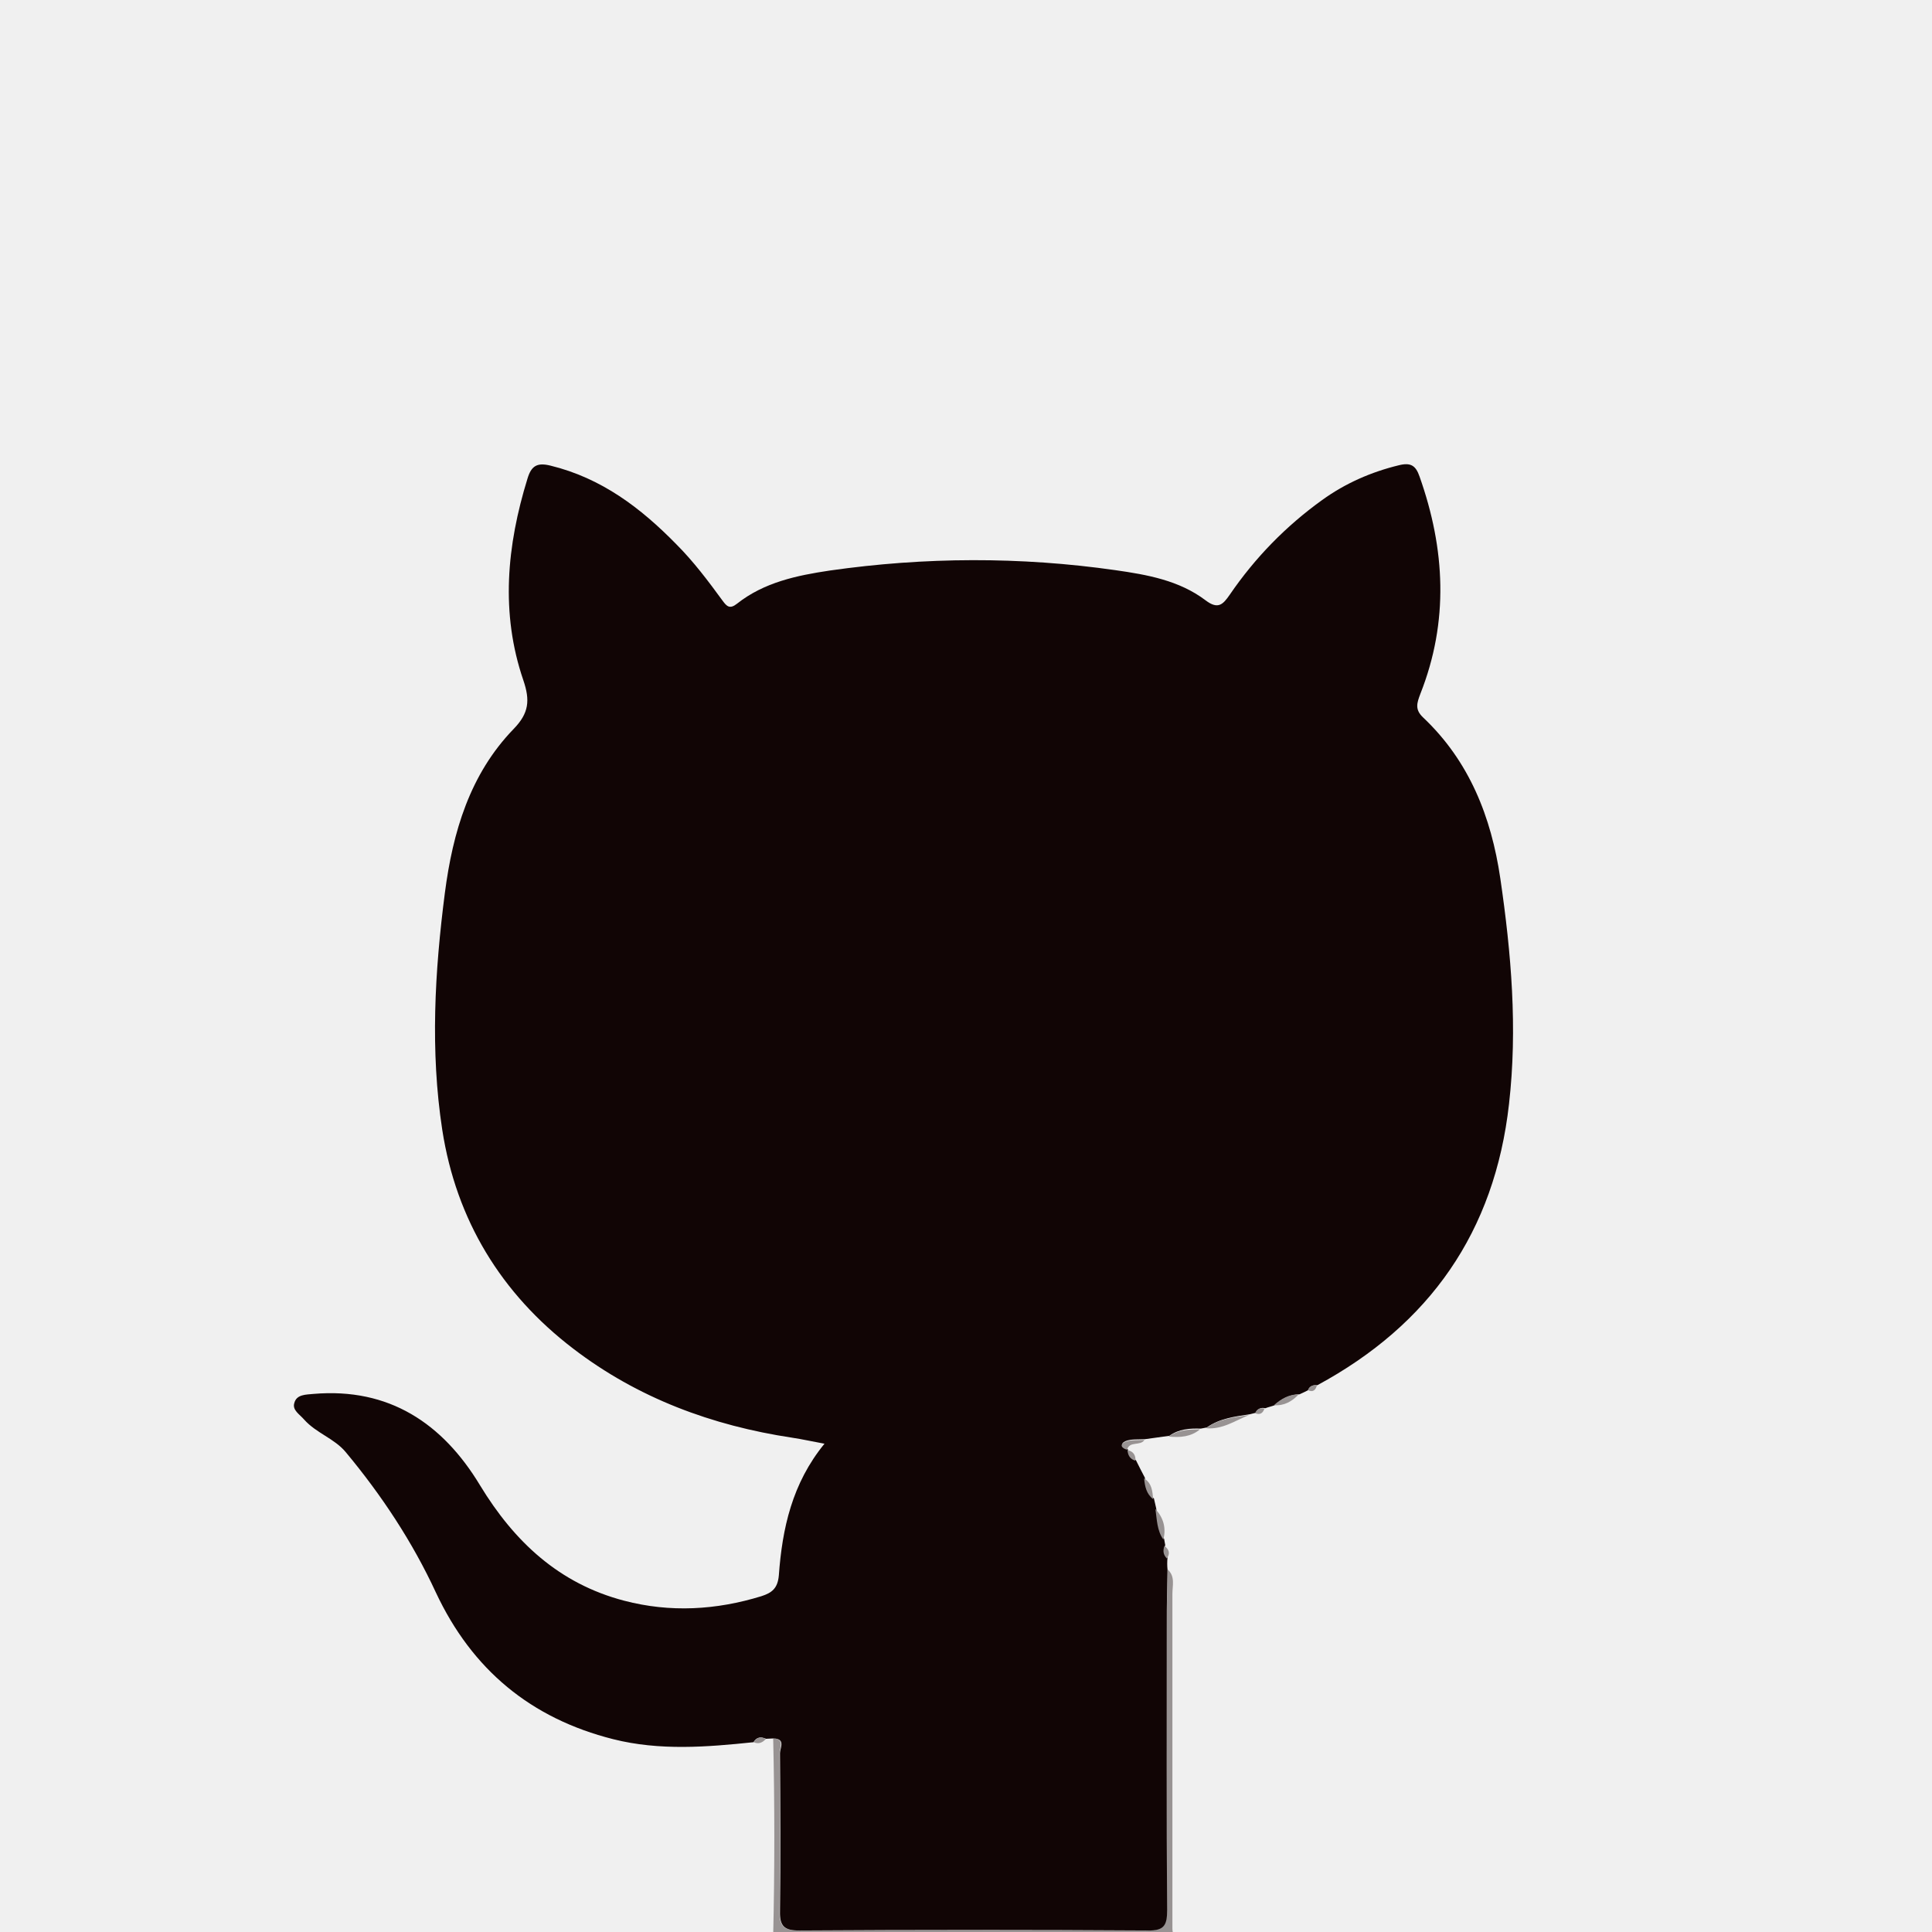
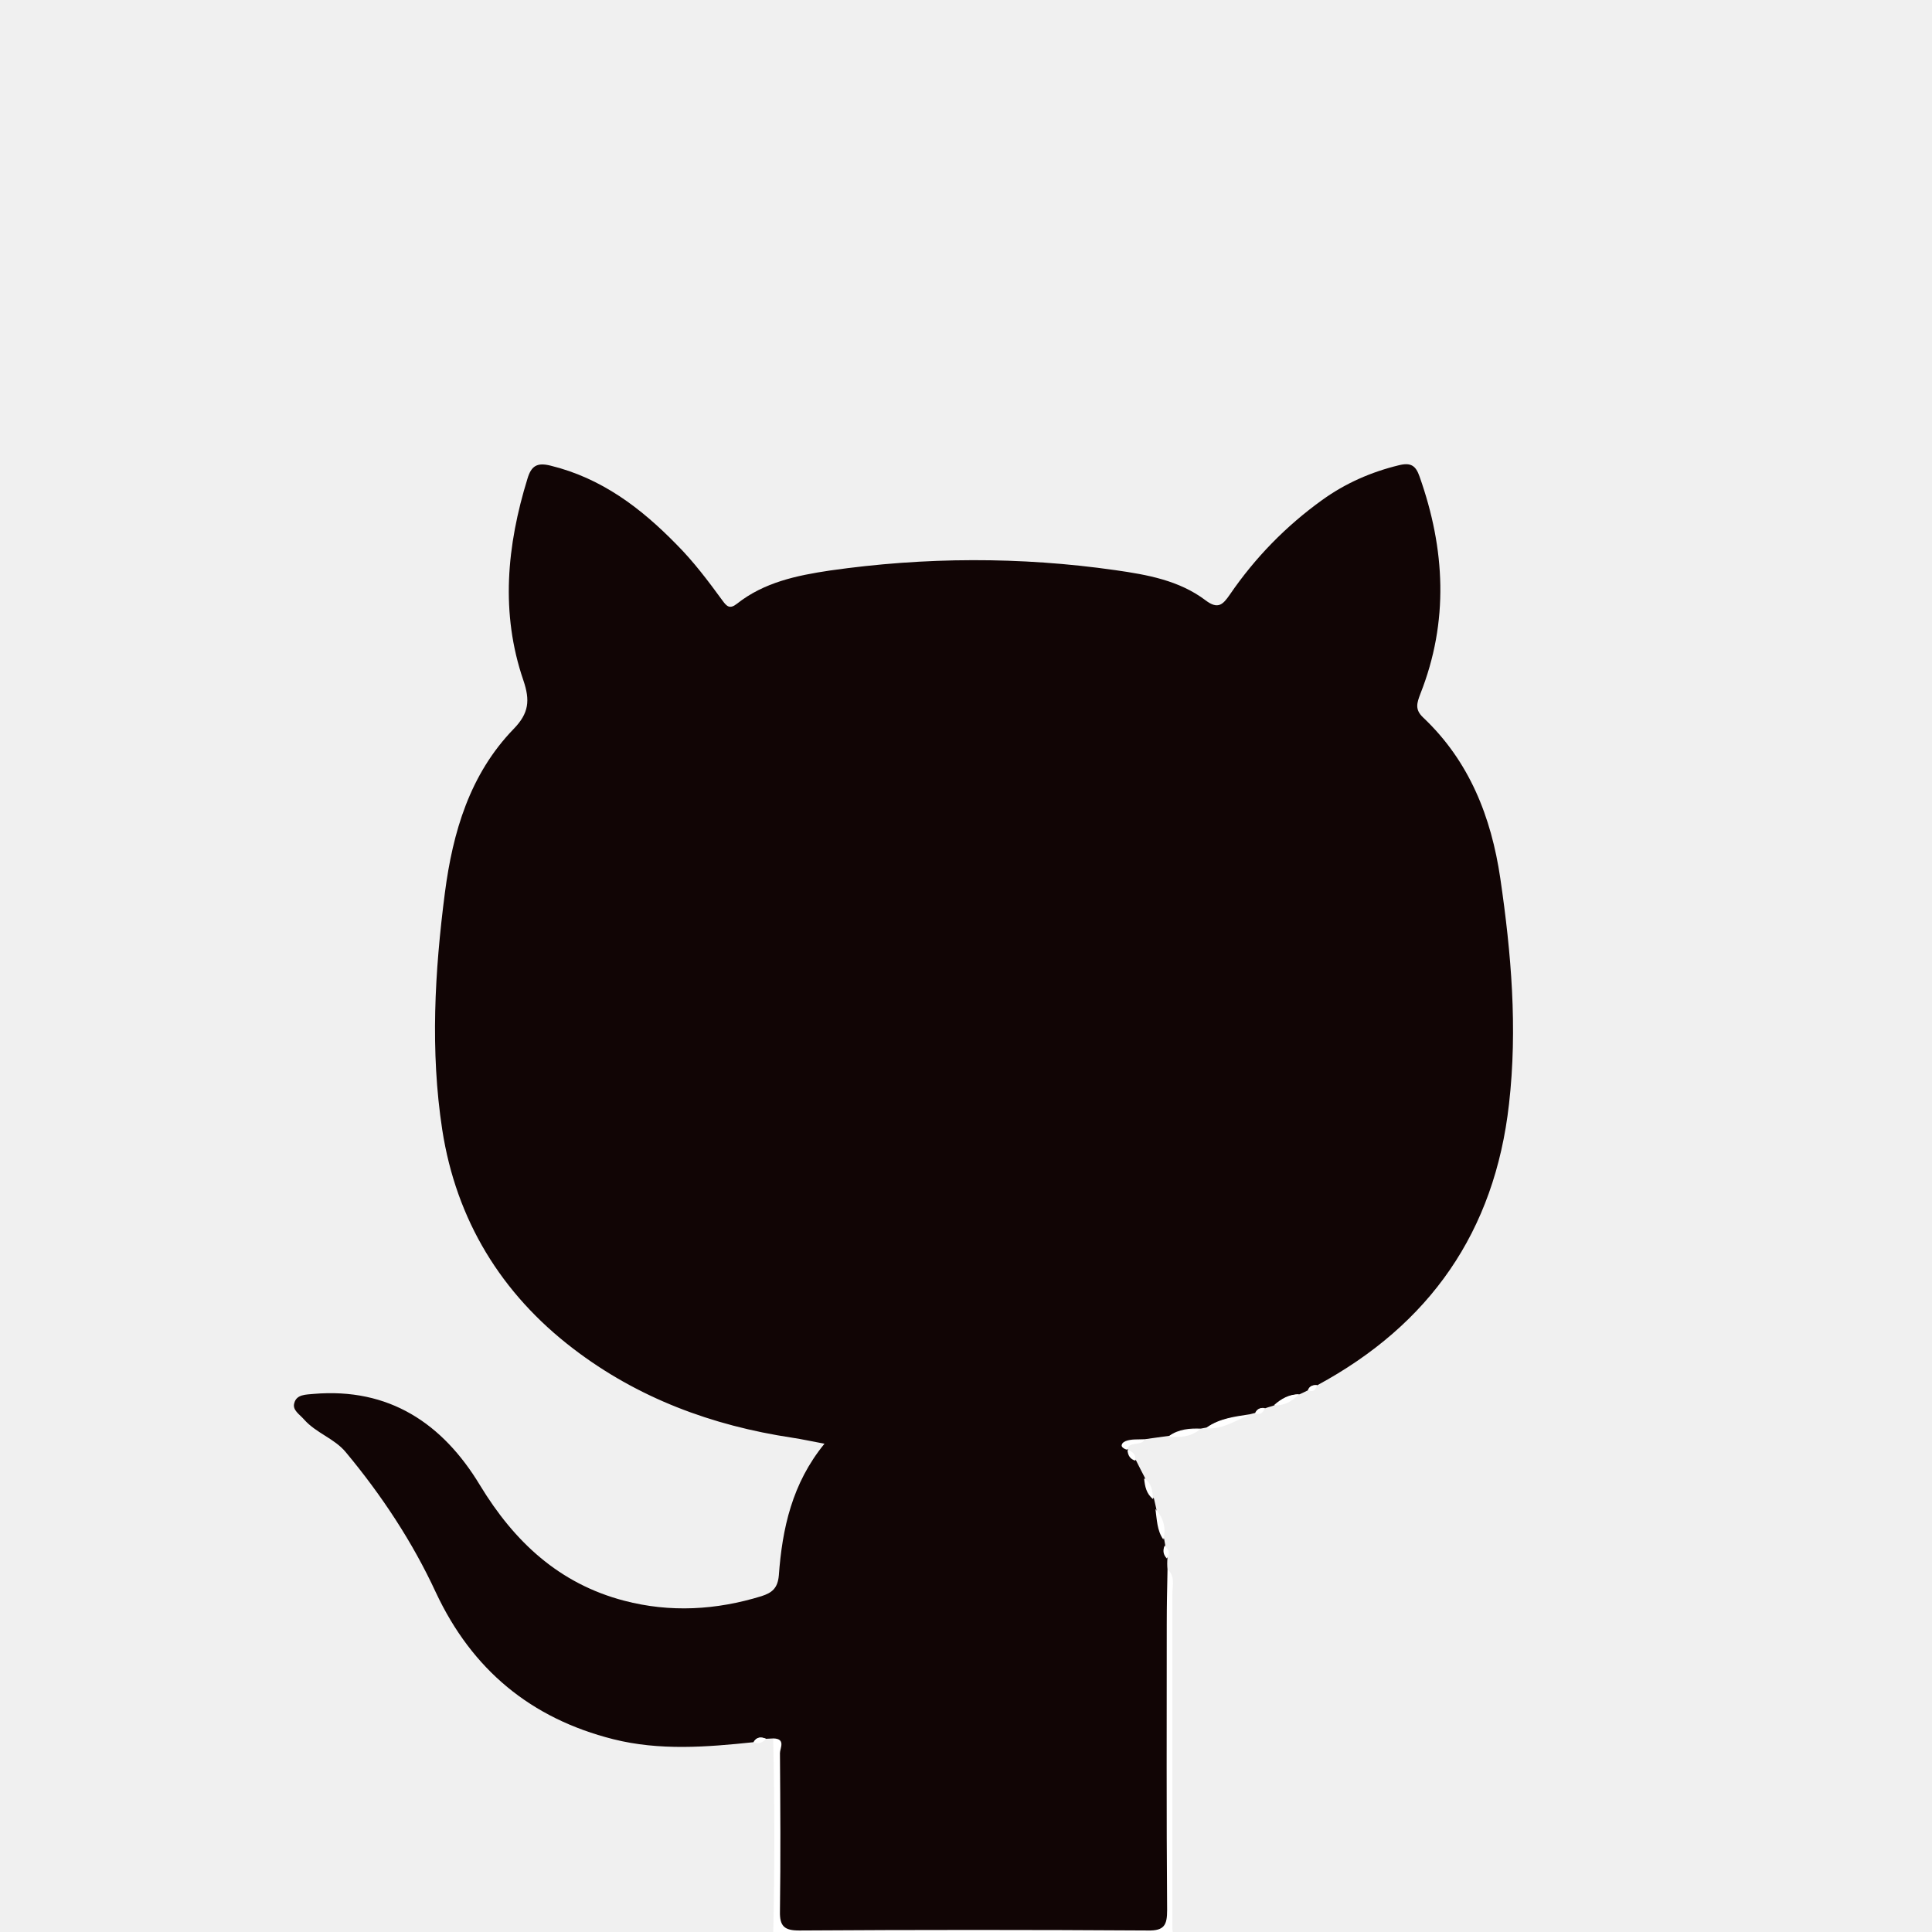
<svg xmlns="http://www.w3.org/2000/svg" enable-background="new 0 0 512 512" id="Layer_1" version="1.1" viewBox="0 0 512 512" xml:space="preserve">
  <g>
-     <path d="M309.4,415.9c2.1,1.8,1.3,4.3,1.3,6.5c0,29.6,0,59.1,0,88.7c0,0.6,0.2,1.3,0.2,1.9c-35.3,0-70.7,0-106,0   c0.4-17.4,0.4-34.9,0-52.3c3.2,0.1,1.7,2.6,1.7,3.9c0.1,14,0.2,28,0,41.9c-0.1,4,1.2,5.1,5.1,5.1c30.8-0.1,61.6-0.2,92.4,0   c4.4,0,5.1-1.5,5.1-5.4c-0.2-25.3-0.1-50.6-0.1-75.9C309.2,425.5,309.4,420.7,309.4,415.9z" fill="#989393" />
+     <path d="M309.4,415.9c2.1,1.8,1.3,4.3,1.3,6.5c0,29.6,0,59.1,0,88.7c0,0.6,0.2,1.3,0.2,1.9c-35.3,0-70.7,0-106,0   c0.4-17.4,0.4-34.9,0-52.3c3.2,0.1,1.7,2.6,1.7,3.9c0.1,14,0.2,28,0,41.9c-0.1,4,1.2,5.1,5.1,5.1c30.8-0.1,61.6-0.2,92.4,0   c4.4,0,5.1-1.5,5.1-5.4c-0.2-25.3-0.1-50.6-0.1-75.9C309.2,425.5,309.4,420.7,309.4,415.9z" fill="white" />
    <path d="M309.4,415.9c-0.1,4.8-0.2,9.6-0.2,14.4c0,25.3-0.1,50.6,0.1,75.9c0,3.9-0.7,5.5-5.1,5.4   c-30.8-0.2-61.6-0.2-92.4,0c-3.9,0-5.2-1.1-5.1-5.1c0.2-14,0.1-28,0-41.9c0-1.3,1.6-3.8-1.7-3.9c-0.7,0-1.3,0.1-2,0.1   c-1.3-0.6-2.5-0.5-3.3,0.9c-12.4,1.3-24.9,2.3-37.2-0.8c-21.8-5.5-37.4-18.4-47-38.9c-6.2-13.4-14.4-25.8-23.9-37.2   c-3-3.6-7.8-5-11-8.6c-1.2-1.4-3.2-2.5-2.6-4.4c0.6-2.3,3.1-2.2,5.1-2.4c20-1.7,34.2,7.8,44.1,24.2c9.1,15,21,26.1,38.2,30.6   c12.2,3.2,24.4,2.5,36.4-1.2c2.8-0.9,4.3-2.1,4.6-5.5c0.9-12.4,3.5-24.4,12.1-34.9c-3.3-0.6-5.9-1.2-8.6-1.6   c-21.2-3.2-40.9-10.5-58-23.6c-19.1-14.6-31-34.1-34.7-58c-3.2-20.9-2-41.9,0.7-62.8c2.1-16.1,6.6-31.4,18.2-43.4   c4.1-4.2,4.4-7.6,2.6-12.9c-6.1-17.8-4.4-35.7,1.1-53.5c1-3.3,2.5-4.3,6.1-3.4c13.5,3.3,23.9,11.2,33.3,20.8   c4.6,4.6,8.5,9.8,12.3,15c1.1,1.5,1.9,2.3,3.8,0.8c7.2-5.7,15.9-7.5,24.6-8.8c25.2-3.6,50.5-3.7,75.7-0.1c8.4,1.2,16.9,2.7,23.9,8   c3.3,2.5,4.6,1.1,6.4-1.5c6.7-9.8,14.9-18.2,24.5-25.1c6.1-4.4,12.9-7.4,20.3-9.2c3.2-0.8,4.5,0.1,5.5,3   c6.8,19.2,7.8,38.4,0.2,57.6c-0.9,2.4-1.5,4.1,0.7,6.2c12.3,11.6,18.1,26.4,20.5,42.7c2.9,19.8,4.6,39.7,2.3,59.8   c-3.8,33.8-21,58.4-50.8,74.5c-1.1-0.1-2,0.2-2.4,1.3c-0.8,0.4-1.6,0.8-2.3,1.1c-2.6,0.1-4.8,1.2-6.6,2.9c-0.8,0.3-1.7,0.5-2.5,0.8   c-1.2-0.3-2,0.2-2.5,1.2c-0.5,0.1-1.1,0.3-1.6,0.4c-4,0.6-8,1.1-11.4,3.5c-0.5,0.1-1.1,0.2-1.6,0.3c-2.9-0.1-5.8,0.1-8.3,1.9   c-2.2,0.3-4.3,0.6-6.5,0.9c-1.7,0.1-3.6-0.1-5.1,0.5c-1.6,0.7-0.9,1.7,0.5,2.1l0.1,0.1c0.1,1.4,0.8,2.4,2.1,2.8   c0.8,1.6,1.6,3.2,2.4,4.7c0.2,2.1,0.6,4.1,2.4,5.5c0.2,0.9,0.4,1.7,0.6,2.6c0.5,2.8,0.5,5.6,2.1,8.1c0.1,0.6,0.2,1.2,0.3,1.7   c-0.6,1.2-0.3,2.3,0.6,3.3C309.3,413.9,309.3,414.9,309.4,415.9z" fill="#110505" />
-     <path d="M319.6,378.5c3.4-2.5,7.4-2.9,11.4-3.5C327.3,376.5,323.9,378.9,319.6,378.5z" fill="#989393" />
-     <path d="M309.7,380.7c2.5-1.8,5.4-1.9,8.3-1.9C315.6,380.8,312.7,381,309.7,380.7z" fill="#989393" />
-     <path d="M308.3,408c-1.7-2.4-1.7-5.3-2.1-8.1C308.3,402.2,309.1,404.9,308.3,408z" fill="#989393" />
-     <path d="M337.6,372.4c1.9-1.7,4-2.9,6.6-2.9C342.4,371.4,340.3,372.6,337.6,372.4z" fill="#989393" />
-     <path d="M298.7,384.2c-1.5-0.4-2.1-1.4-0.5-2.1c1.5-0.6,3.4-0.4,5.1-0.5C302.2,383.3,299.3,381.8,298.7,384.2z" fill="#989393" />
-     <path d="M305.6,397.3c-1.8-1.4-2.2-3.4-2.4-5.5C305.3,393.1,305.4,395.2,305.6,397.3z" fill="#989393" />
-     <path d="M309.2,413c-0.9-1-1.1-2-0.6-3.3C309.8,410.6,310.2,411.7,309.2,413z" fill="#989393" />
-     <path d="M199.7,461.7c0.8-1.4,1.9-1.4,3.3-0.9C202.1,461.8,201.1,462.3,199.7,461.7z" fill="#989393" />
-     <path d="M300.9,387.1c-1.4-0.4-2-1.4-2.1-2.8C300.3,384.6,301,385.6,300.9,387.1z" fill="#989393" />
-     <path d="M346.6,368.4c0.4-1.1,1.4-1.4,2.4-1.3C348.7,368.3,348,369.1,346.6,368.4z" fill="#989393" />
-     <path d="M332.6,374.5c0.5-1.1,1.3-1.5,2.5-1.2C334.7,374.4,334,375.1,332.6,374.5z" fill="#989393" />
+     <path d="M319.6,378.5c3.4-2.5,7.4-2.9,11.4-3.5C327.3,376.5,323.9,378.9,319.6,378.5z" fill="white" />
+     <path d="M309.7,380.7c2.5-1.8,5.4-1.9,8.3-1.9C315.6,380.8,312.7,381,309.7,380.7z" fill="white" />
+     <path d="M308.3,408c-1.7-2.4-1.7-5.3-2.1-8.1C308.3,402.2,309.1,404.9,308.3,408z" fill="white" />
+     <path d="M337.6,372.4c1.9-1.7,4-2.9,6.6-2.9C342.4,371.4,340.3,372.6,337.6,372.4z" fill="white" />
+     <path d="M298.7,384.2c-1.5-0.4-2.1-1.4-0.5-2.1c1.5-0.6,3.4-0.4,5.1-0.5C302.2,383.3,299.3,381.8,298.7,384.2z" fill="white" />
+     <path d="M305.6,397.3c-1.8-1.4-2.2-3.4-2.4-5.5C305.3,393.1,305.4,395.2,305.6,397.3z" fill="white" />
+     <path d="M309.2,413c-0.9-1-1.1-2-0.6-3.3C309.8,410.6,310.2,411.7,309.2,413z" fill="white" />
+     <path d="M199.7,461.7c0.8-1.4,1.9-1.4,3.3-0.9C202.1,461.8,201.1,462.3,199.7,461.7z" fill="white" />
+     <path d="M300.9,387.1c-1.4-0.4-2-1.4-2.1-2.8C300.3,384.6,301,385.6,300.9,387.1z" fill="white" />
+     <path d="M346.6,368.4c0.4-1.1,1.4-1.4,2.4-1.3C348.7,368.3,348,369.1,346.6,368.4z" fill="white" />
+     <path d="M332.6,374.5c0.5-1.1,1.3-1.5,2.5-1.2C334.7,374.4,334,375.1,332.6,374.5z" fill="white" />
  </g>
</svg>
